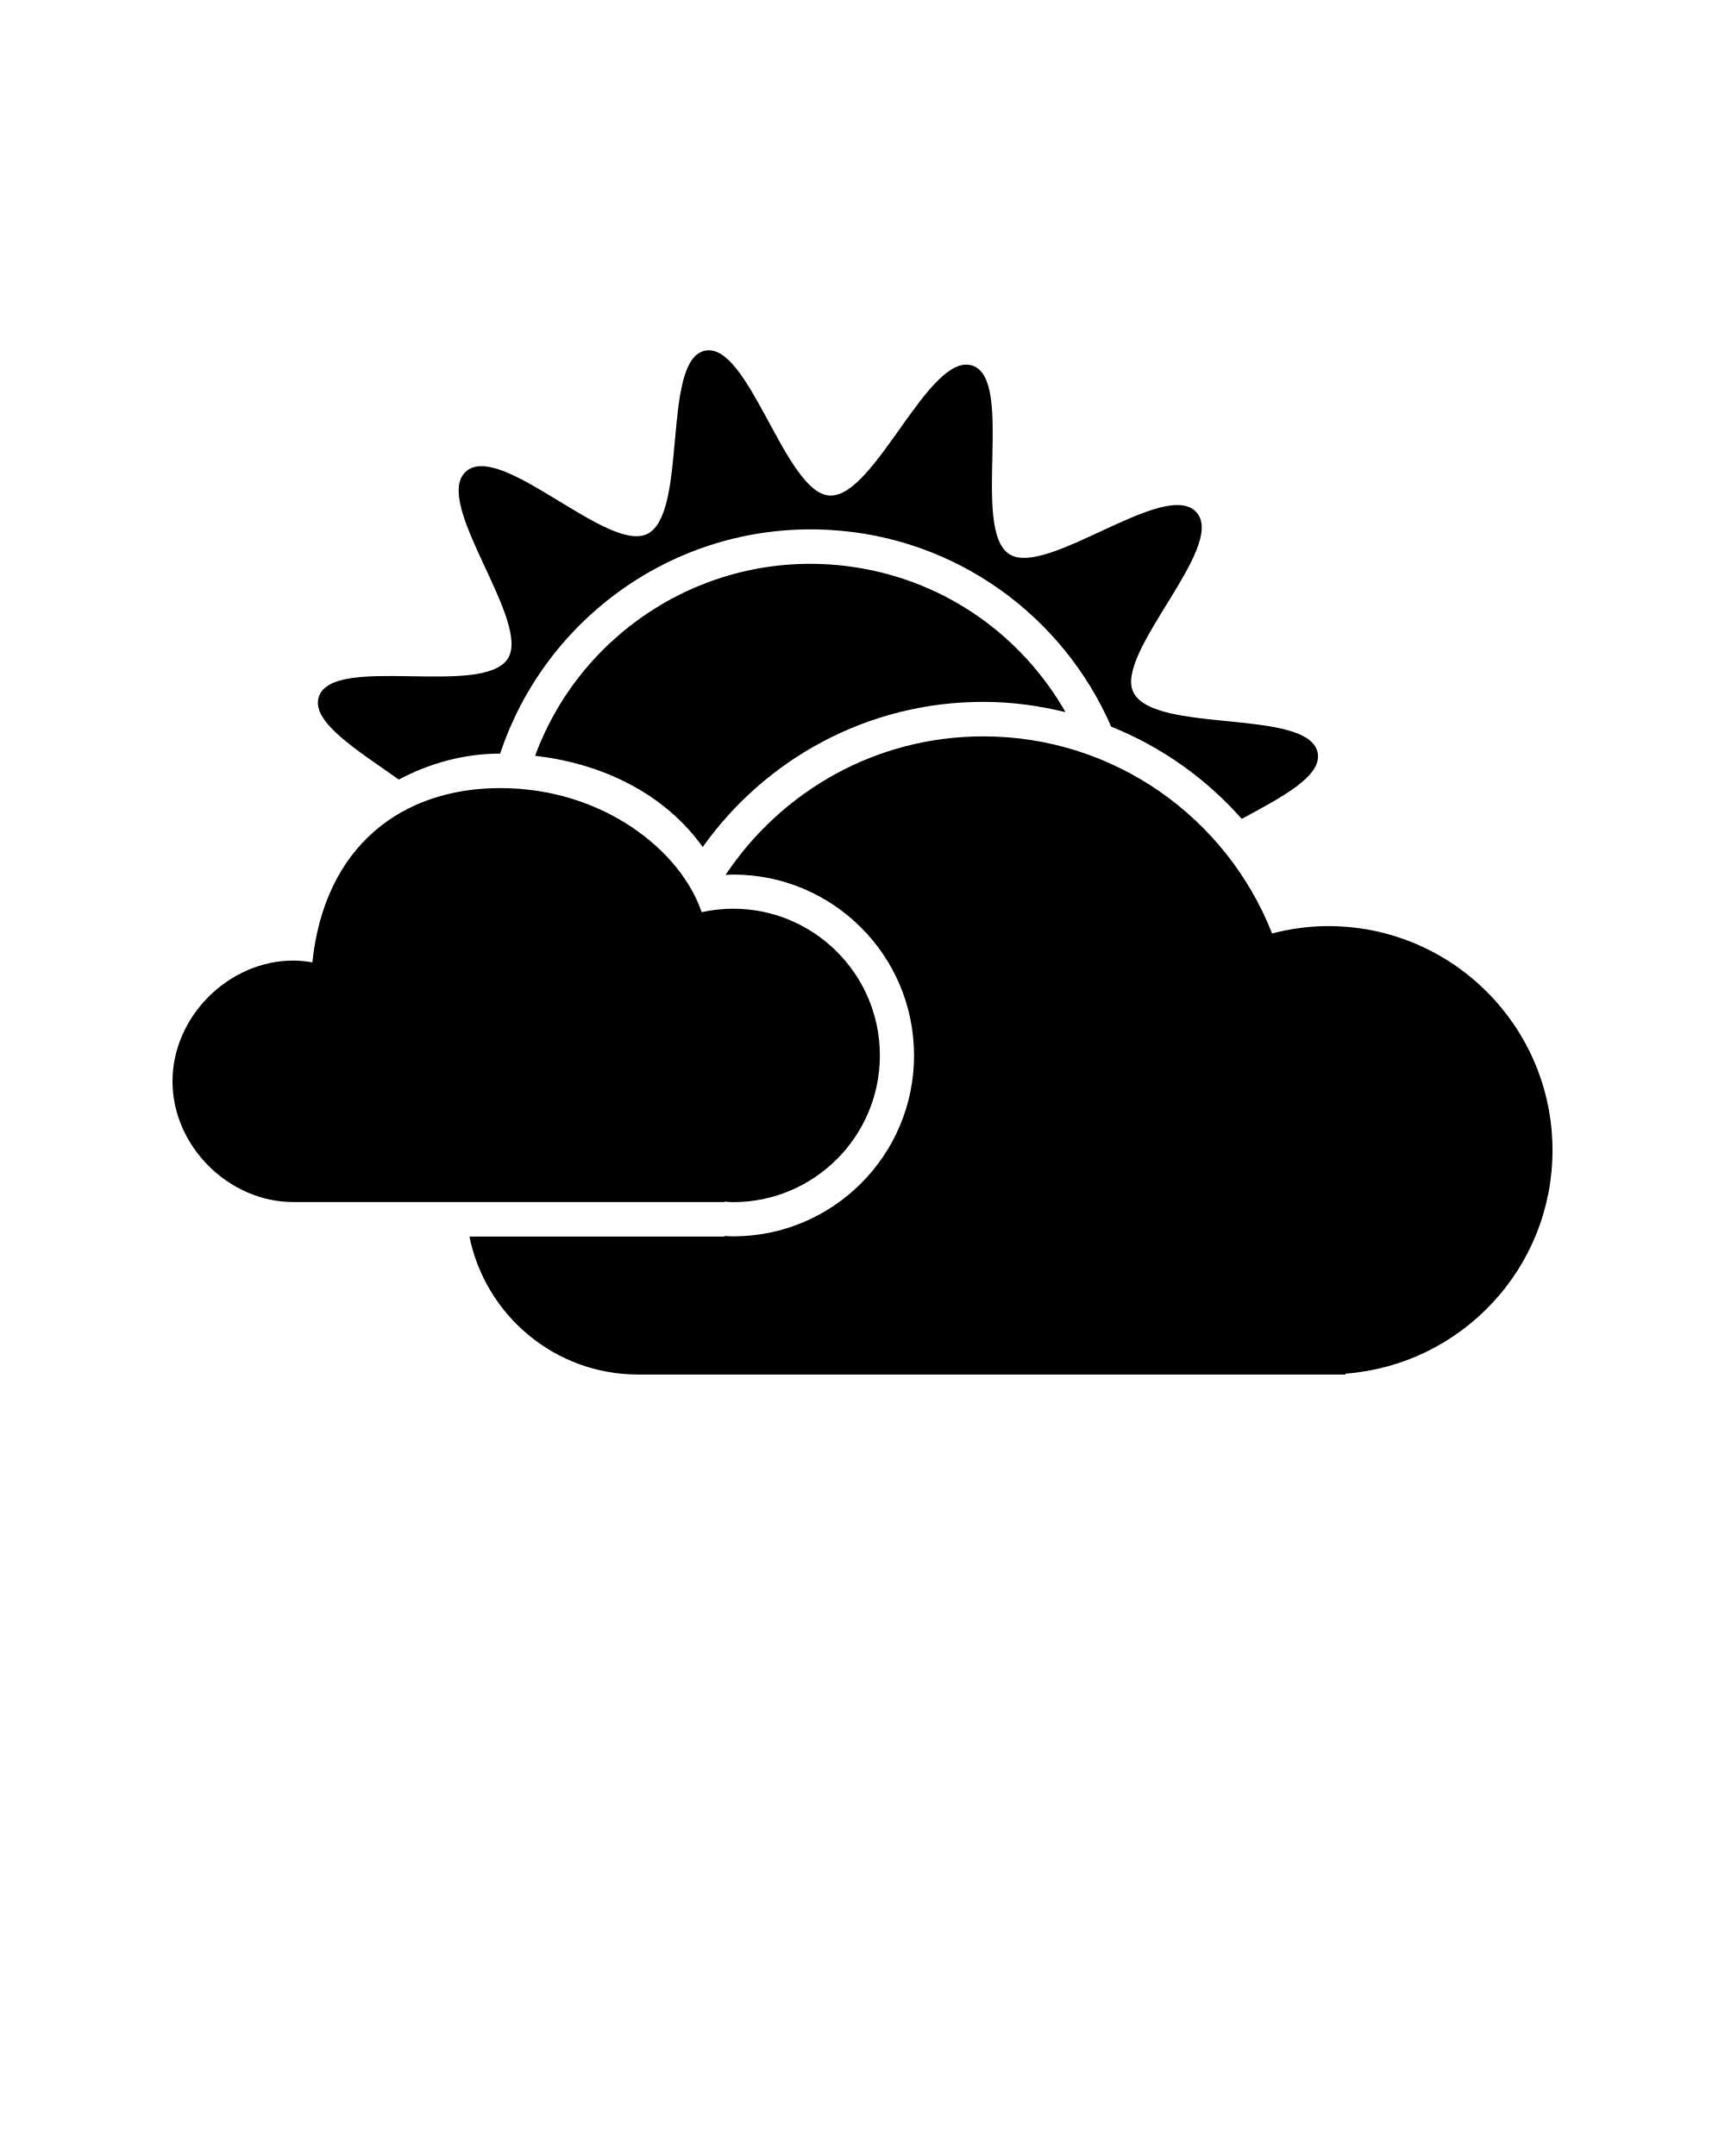
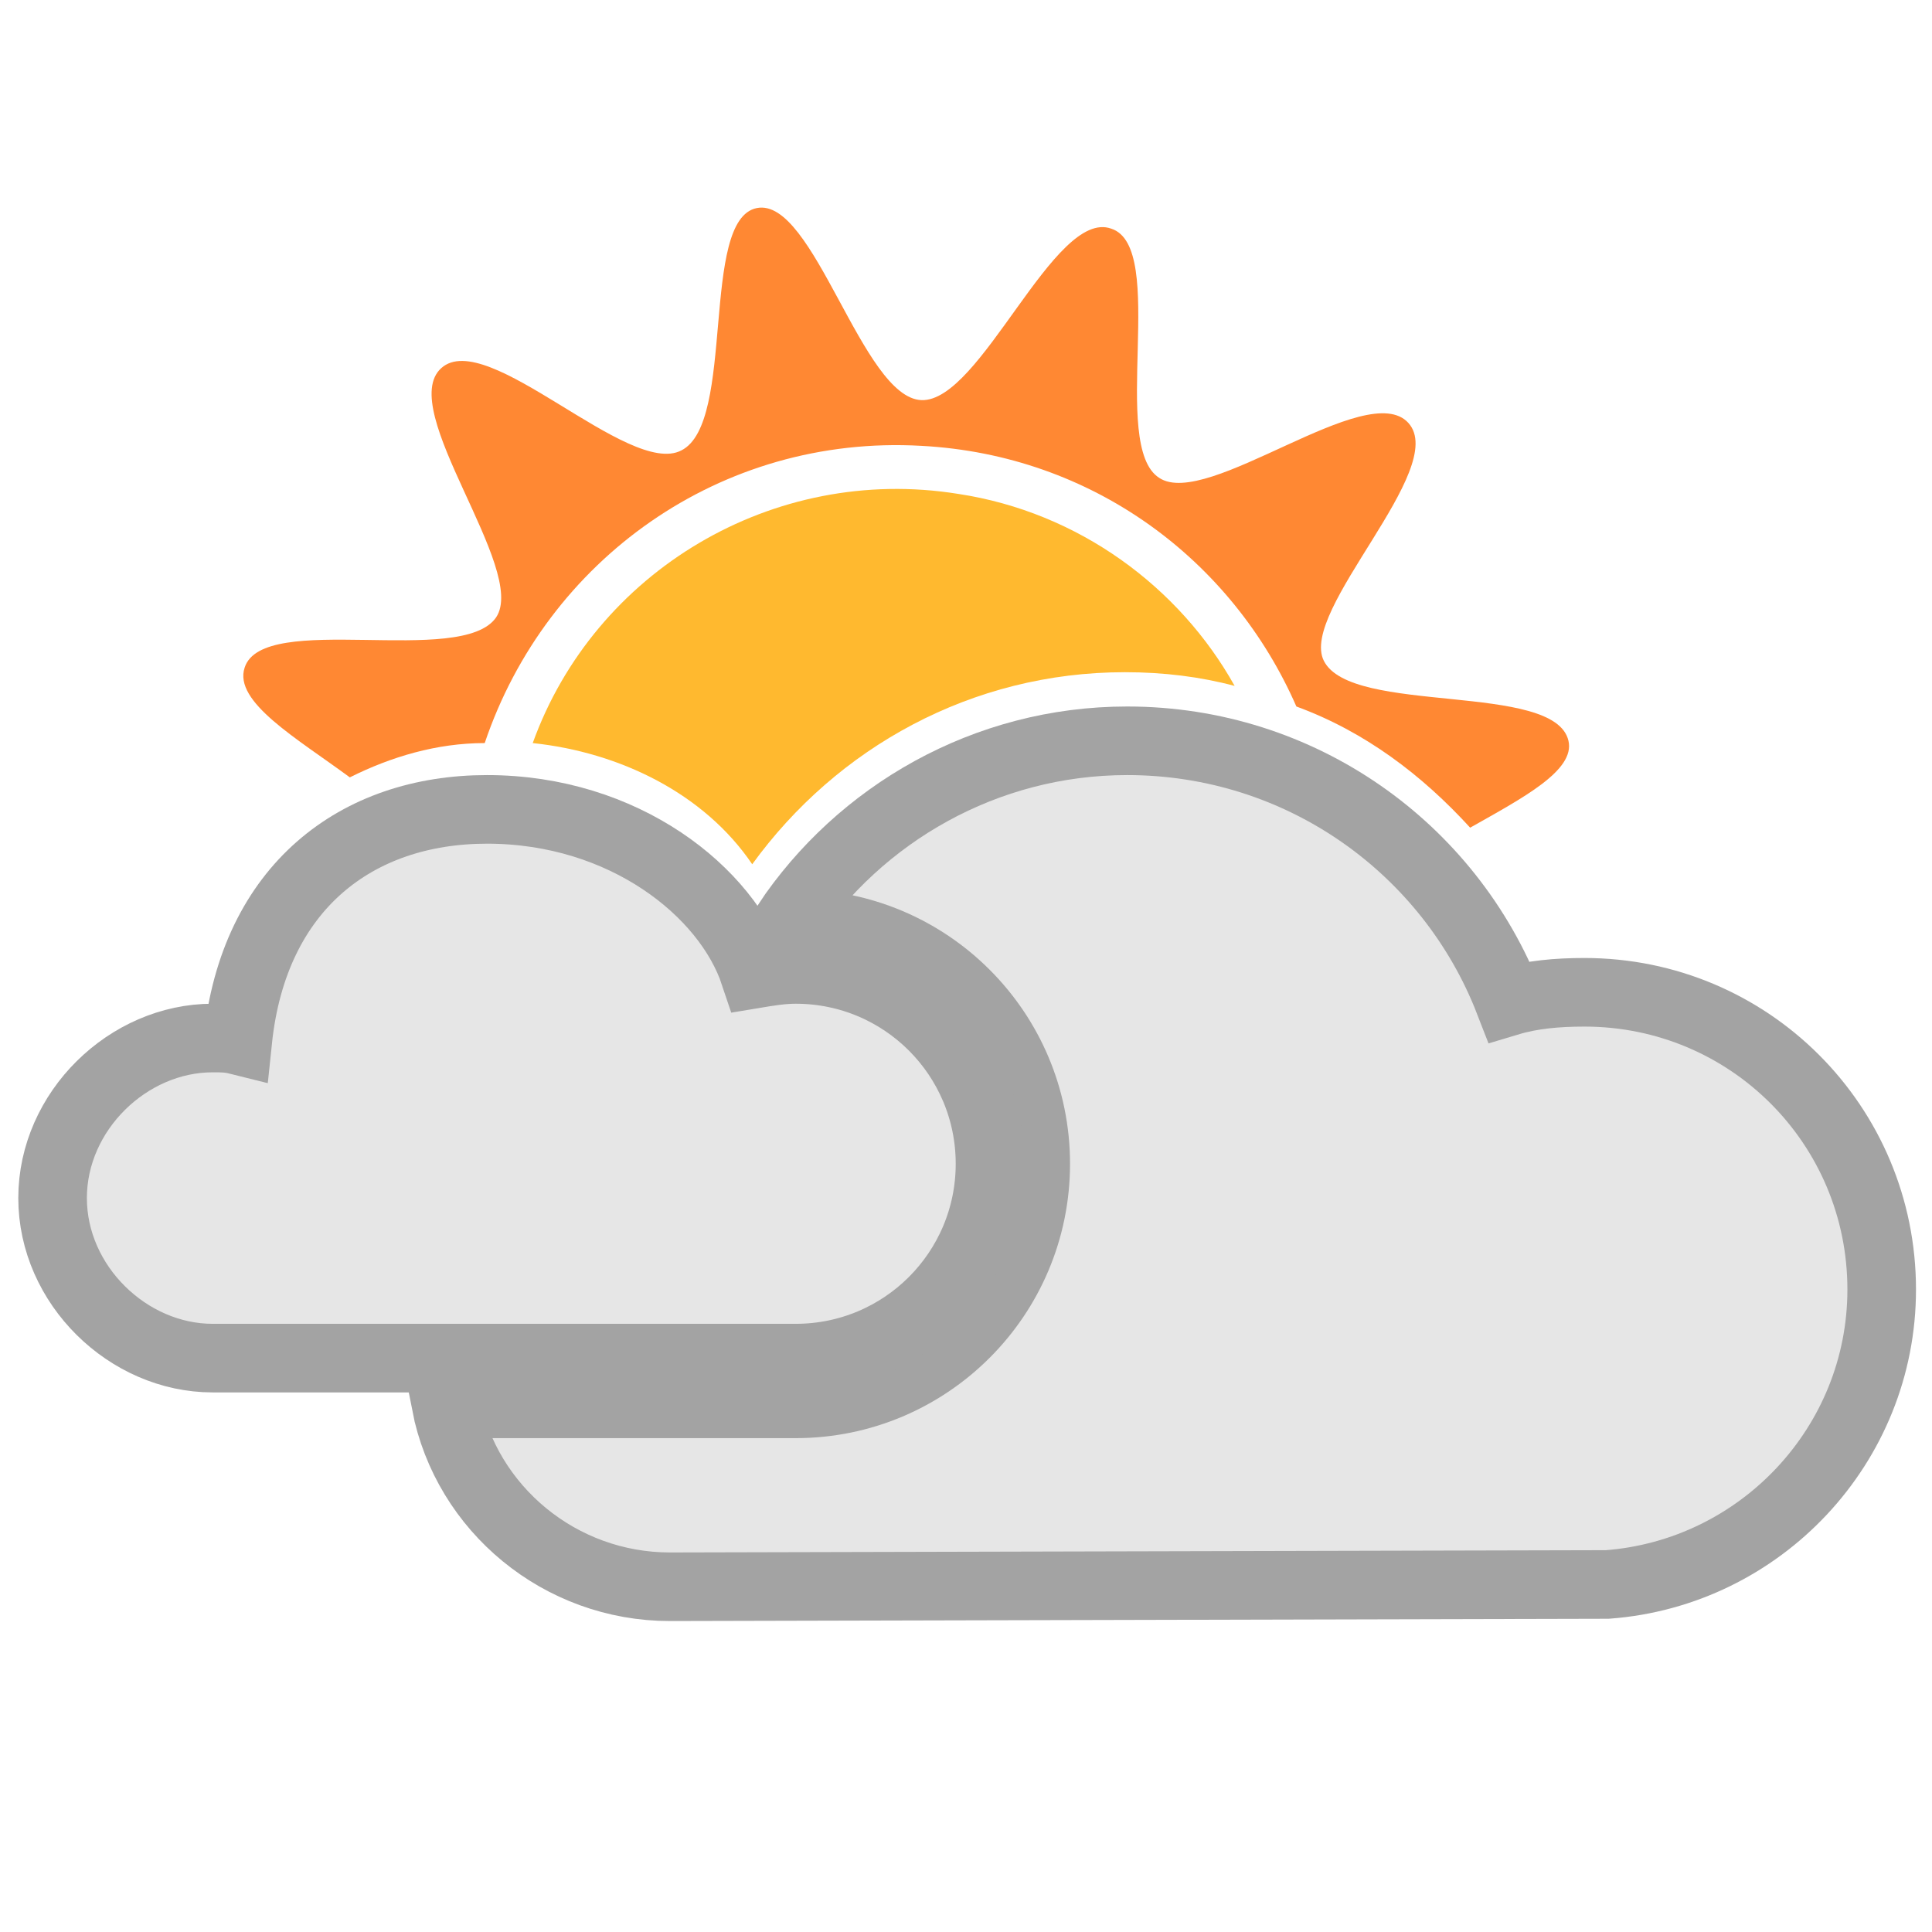
- <svg xmlns="http://www.w3.org/2000/svg" version="1.1" x="0px" y="0px" viewBox="0 0 100 125" enable-background="new 0 0 100 100" xml:space="preserve">
-   <path fill-rule="evenodd" clip-rule="evenodd" fill="#000000" d="M78,79.642v0.051H37c-4.837,0-8.86-3.438-9.787-8H32l0,0h10V71.66  c0.166,0.008,0.332,0.021,0.5,0.021c5.793,0,10.488-4.696,10.488-10.488c0-5.793-4.695-10.488-10.488-10.488  c-0.148,0-0.293,0.016-0.44,0.022c3.221-4.834,8.693-8.034,14.94-8.034c7.619,0,14.117,4.741,16.744,11.427  c1.043-0.269,2.13-0.427,3.256-0.427c7.18,0,13,5.82,13,13C90,73.534,84.711,79.13,78,79.642z M71.985,47.478  c-2.056-2.329-4.637-4.175-7.568-5.348c-2.774-6.374-8.939-10.994-16.353-11.408c-8.752-0.489-16.431,5.035-19.07,12.971  c-2.084,0.001-4.087,0.553-5.874,1.505c-2.325-1.656-5.114-3.329-4.639-4.795c0.81-2.491,9.481,0.034,10.951-2.208  c1.405-2.143-4.421-9.068-2.421-10.857c2.003-1.791,8.237,4.771,10.524,3.613c2.367-1.198,0.796-10.091,3.334-10.619  c2.546-0.529,4.643,8.262,7.223,8.399c2.636,0.14,5.756-8.36,8.28-7.533c2.464,0.807-0.088,9.471,2.131,10.925  c2.145,1.405,9.07-4.421,10.859-2.419c1.771,1.979-4.805,8.186-3.653,10.445c1.23,2.415,10.144,0.897,10.676,3.49  C76.665,45,74.285,46.232,71.985,47.478z M31.021,43.819c2.743-7.467,10.462-12.208,18.624-10.919  c5.314,0.839,9.653,4.056,12.125,8.389c-1.531-0.375-3.123-0.596-4.77-0.596c-6.721,0-12.644,3.328-16.263,8.414  C38.493,45.964,34.849,44.257,31.021,43.819z M29,45.692c5.974,0,10.479,3.641,11.675,7.194c0.589-0.129,1.198-0.201,1.825-0.201  c4.698,0,8.507,3.809,8.507,8.507c0,4.697-3.809,8.506-8.507,8.506c-0.169,0-0.333-0.021-0.5-0.031v0.025h-5.623l0,0H35l0,0h-3.117  H25h-0.35H17c-3.729,0-7-3.232-7-7s3.271-7,7-7c0.376,0,0.744,0.041,1.107,0.104C18.812,49.067,23.283,45.692,29,45.692z" />
+ <svg xmlns="http://www.w3.org/2000/svg" version="1.1" id="Layer_1" x="0px" y="0px" viewBox="0 0 84.5 84.5" style="enable-background:new 0 0 84.5 84.5;" xml:space="preserve">
+   <style type="text/css">
+ 	.st0{fill-rule:evenodd;clip-rule:evenodd;fill:#E6E6E6;stroke:#A3A3A3;stroke-width:3;stroke-miterlimit:10;}
+ 	.st1{fill-rule:evenodd;clip-rule:evenodd;fill:#FF8833;}
+ 	.st2{fill-rule:evenodd;clip-rule:evenodd;fill:#FFB92F;}
+ </style>
+   <path class="st0" d="M70.3,69.3L70.3,69.3l-41,0.1c-4.8,0-8.9-3.4-9.8-8h4.8l0,0h10v0c0.2,0,0.3,0,0.5,0c5.8,0,10.5-4.7,10.5-10.5  c0-5.8-4.7-10.5-10.5-10.5c-0.1,0-0.3,0-0.4,0c3.2-4.8,8.7-8,14.9-8c7.6,0,14.1,4.7,16.7,11.4c1-0.3,2.1-0.4,3.3-0.4  c7.2,0,13,5.8,13,13C82.3,63.2,77,68.8,70.3,69.3z" />
+   <path class="st1" d="M64.3,36.2c-2.1-2.3-4.6-4.2-7.6-5.3c-2.8-6.4-8.9-11-16.4-11.4c-8.8-0.5-16.4,5-19.1,13  c-2.1,0-4.1,0.6-5.9,1.5c-2.3-1.7-5.1-3.3-4.6-4.8c0.8-2.5,9.5,0,11-2.2c1.4-2.1-4.4-9.1-2.4-10.9c2-1.8,8.2,4.8,10.5,3.6  c2.4-1.2,0.8-10.1,3.3-10.6c2.5-0.5,4.6,8.3,7.2,8.4c2.6,0.1,5.8-8.4,8.3-7.5c2.5,0.8-0.1,9.5,2.1,10.9c2.1,1.4,9.1-4.4,10.9-2.4  c1.8,2-4.8,8.2-3.7,10.4c1.2,2.4,10.1,0.9,10.7,3.5C68.9,33.7,66.6,34.9,64.3,36.2z" />
+   <path class="st2" d="M23.3,32.5C26,25,33.8,20.3,41.9,21.6c5.3,0.8,9.7,4.1,12.1,8.4c-1.5-0.4-3.1-0.6-4.8-0.6  c-6.7,0-12.6,3.3-16.3,8.4C30.8,34.7,27.1,32.9,23.3,32.5z" />
+   <path class="st0" d="M21.3,35.4c6,0,10.5,3.6,11.7,7.2c0.6-0.1,1.2-0.2,1.8-0.2c4.7,0,8.5,3.8,8.5,8.5c0,4.7-3.8,8.5-8.5,8.5  c-0.2,0-0.3,0-0.5,0v0h-5.6l0,0h-1.4l0,0h-3.1h-6.9h-0.4H9.3c-3.7,0-7-3.2-7-7s3.3-7,7-7c0.4,0,0.7,0,1.1,0.1  C11.1,38.8,15.6,35.4,21.3,35.4z" />
</svg>
